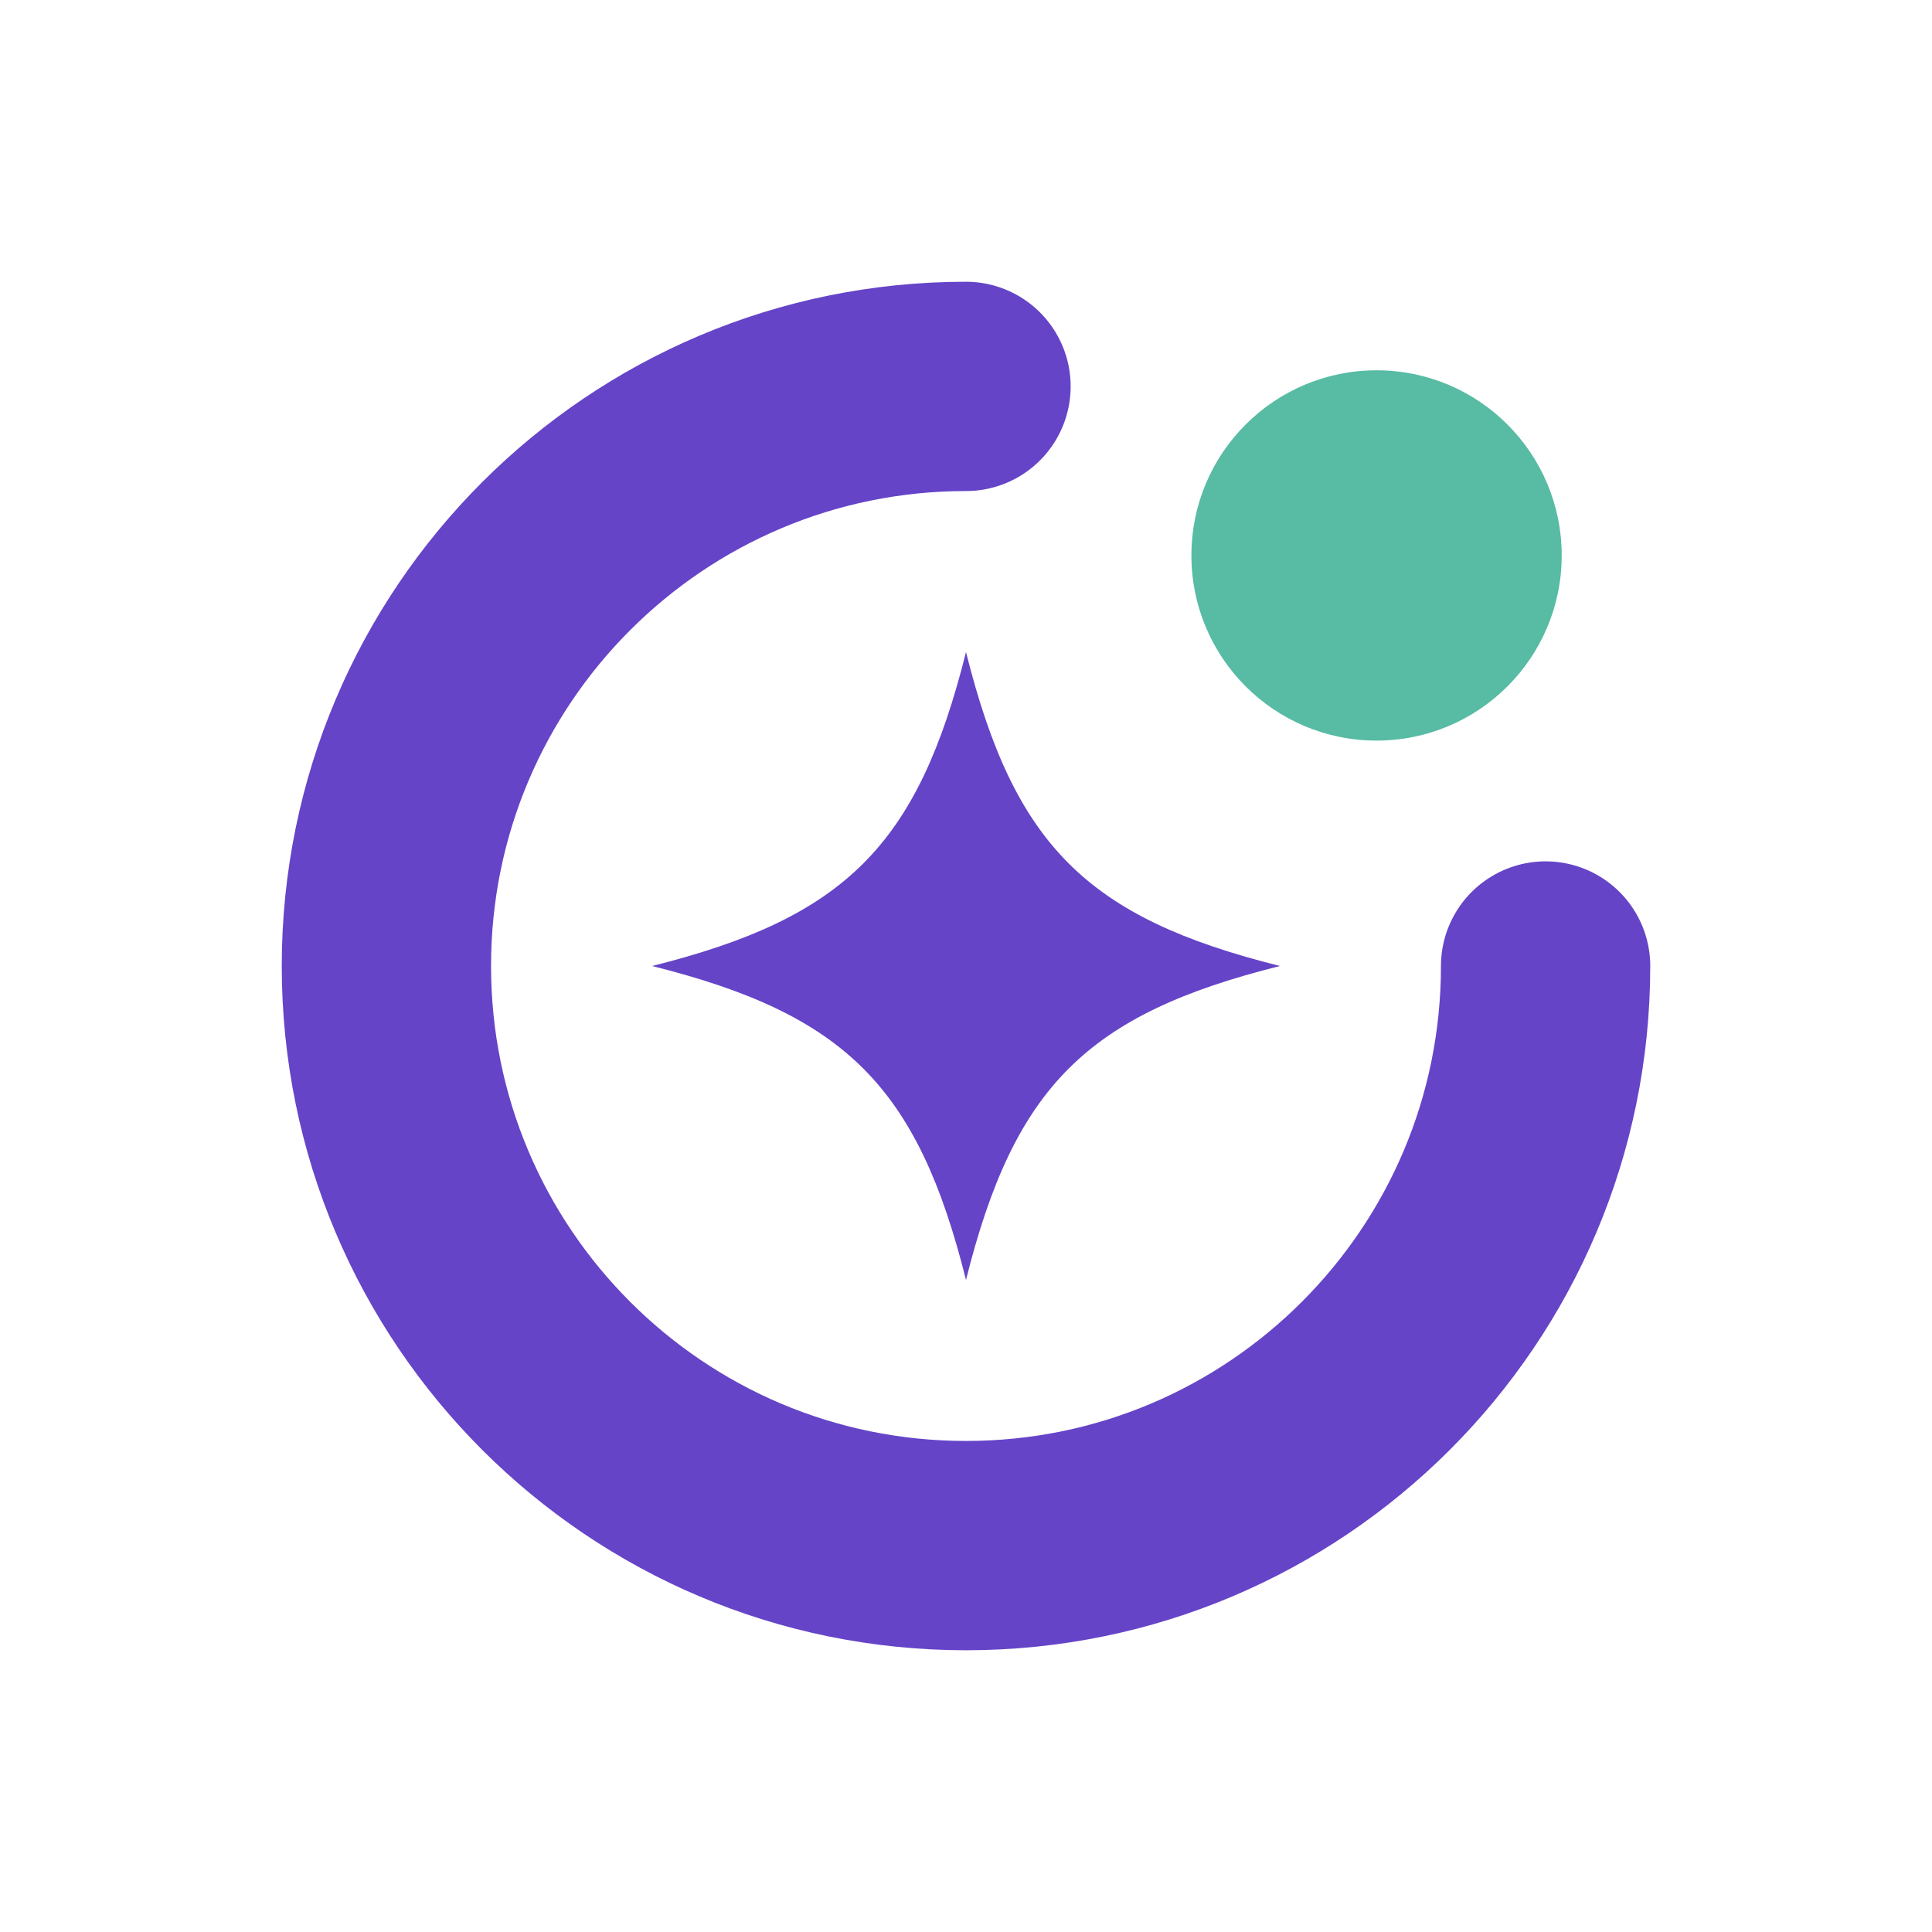
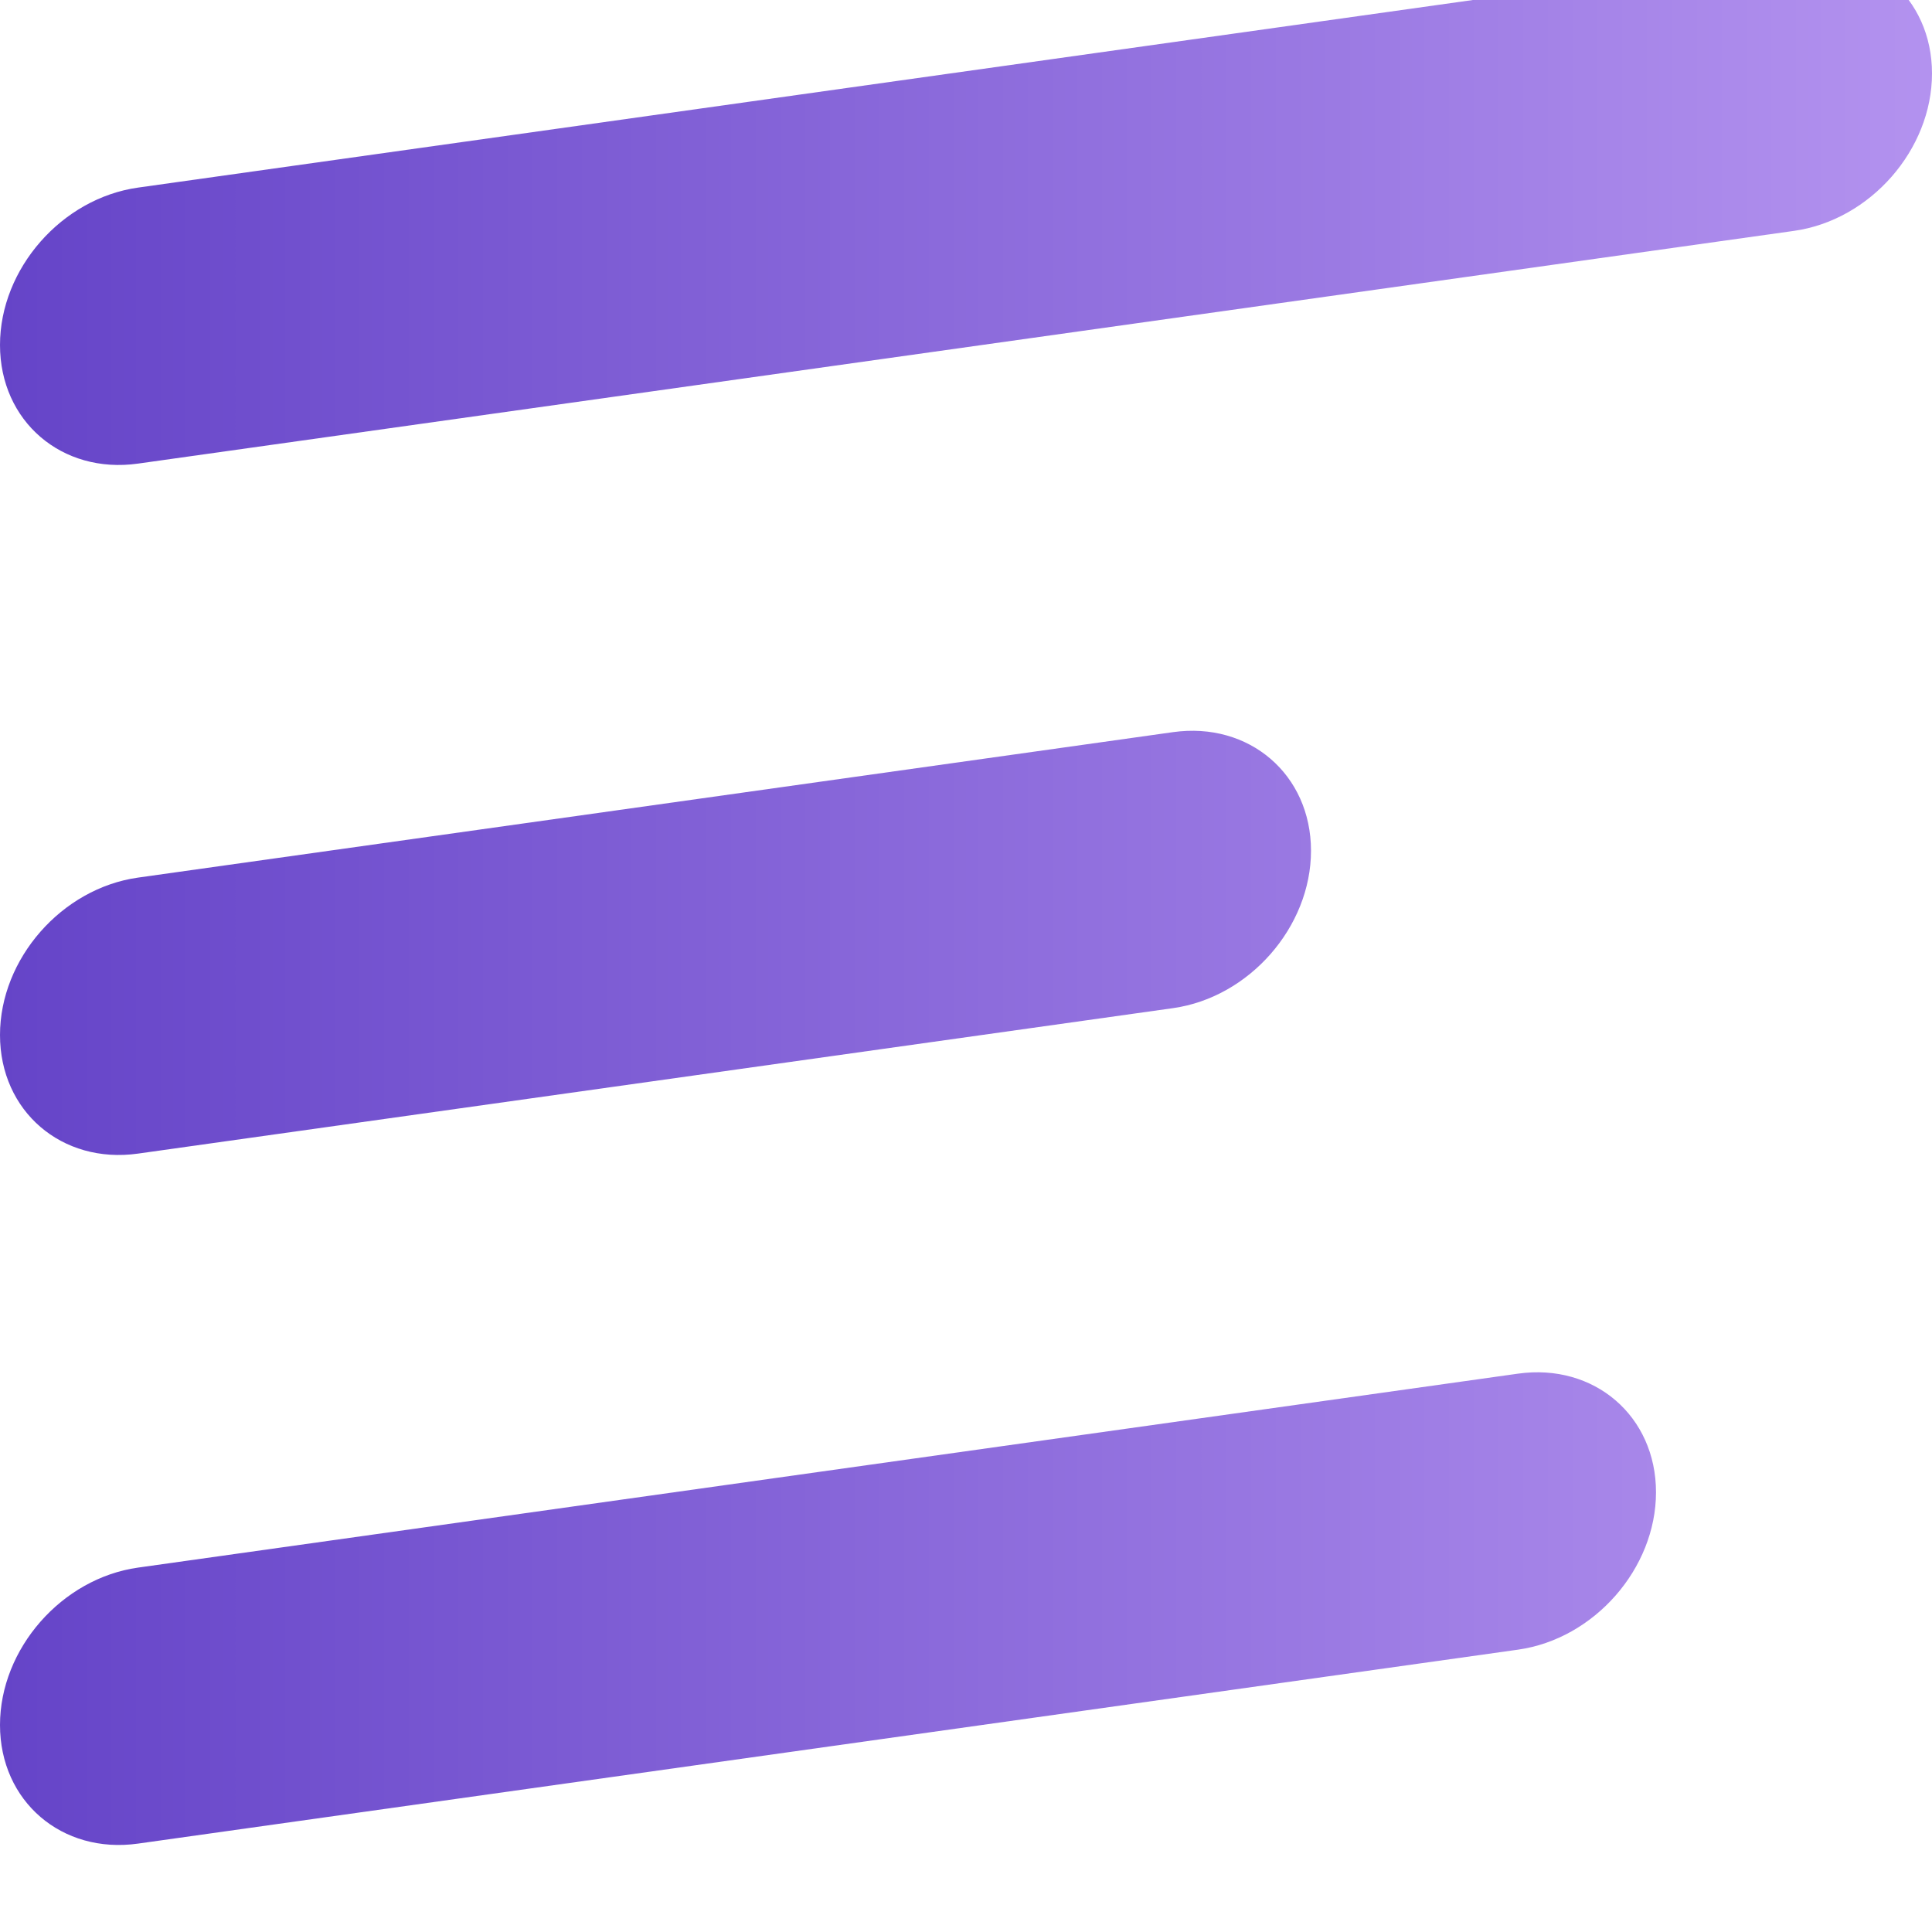
- <svg xmlns="http://www.w3.org/2000/svg" viewBox="0 0 48 48" fill="none" color="#6544C8">
-   <path d="M38.4 24A14.4 14.4 0 1 1 24 9.6" stroke="currentColor" stroke-width="5.2" stroke-linecap="round" />
-   <path d="M24 16.2C25.2 21 27 22.8 31.8 24C27 25.2 25.2 27 24 31.8C22.8 27 21 25.2 16.2 24C21 22.8 22.8 21 24 16.2Z" fill="currentColor" />
-   <circle cx="34.2" cy="13.8" r="4.6" fill="#58BBA4" />
+ <svg xmlns="http://www.w3.org/2000/svg" viewBox="0 0 28 28">
+   <defs>
+     <linearGradient id="bars" x1="0" y1="0" x2="28" y2="0" gradientUnits="userSpaceOnUse">
+       <stop stop-color="#6544c8" />
+       <stop offset="1" stop-color="#b392ef" />
+     </linearGradient>
+   </defs>
+   <g fill="url(#bars)" transform="translate(0 3) skewY(-8)">
+     <rect width="28" height="4" rx="2" />
+     <rect y="10" width="19" height="4" rx="2" />
+     <rect y="20" width="24" height="4" rx="2" />
+   </g>
</svg>
